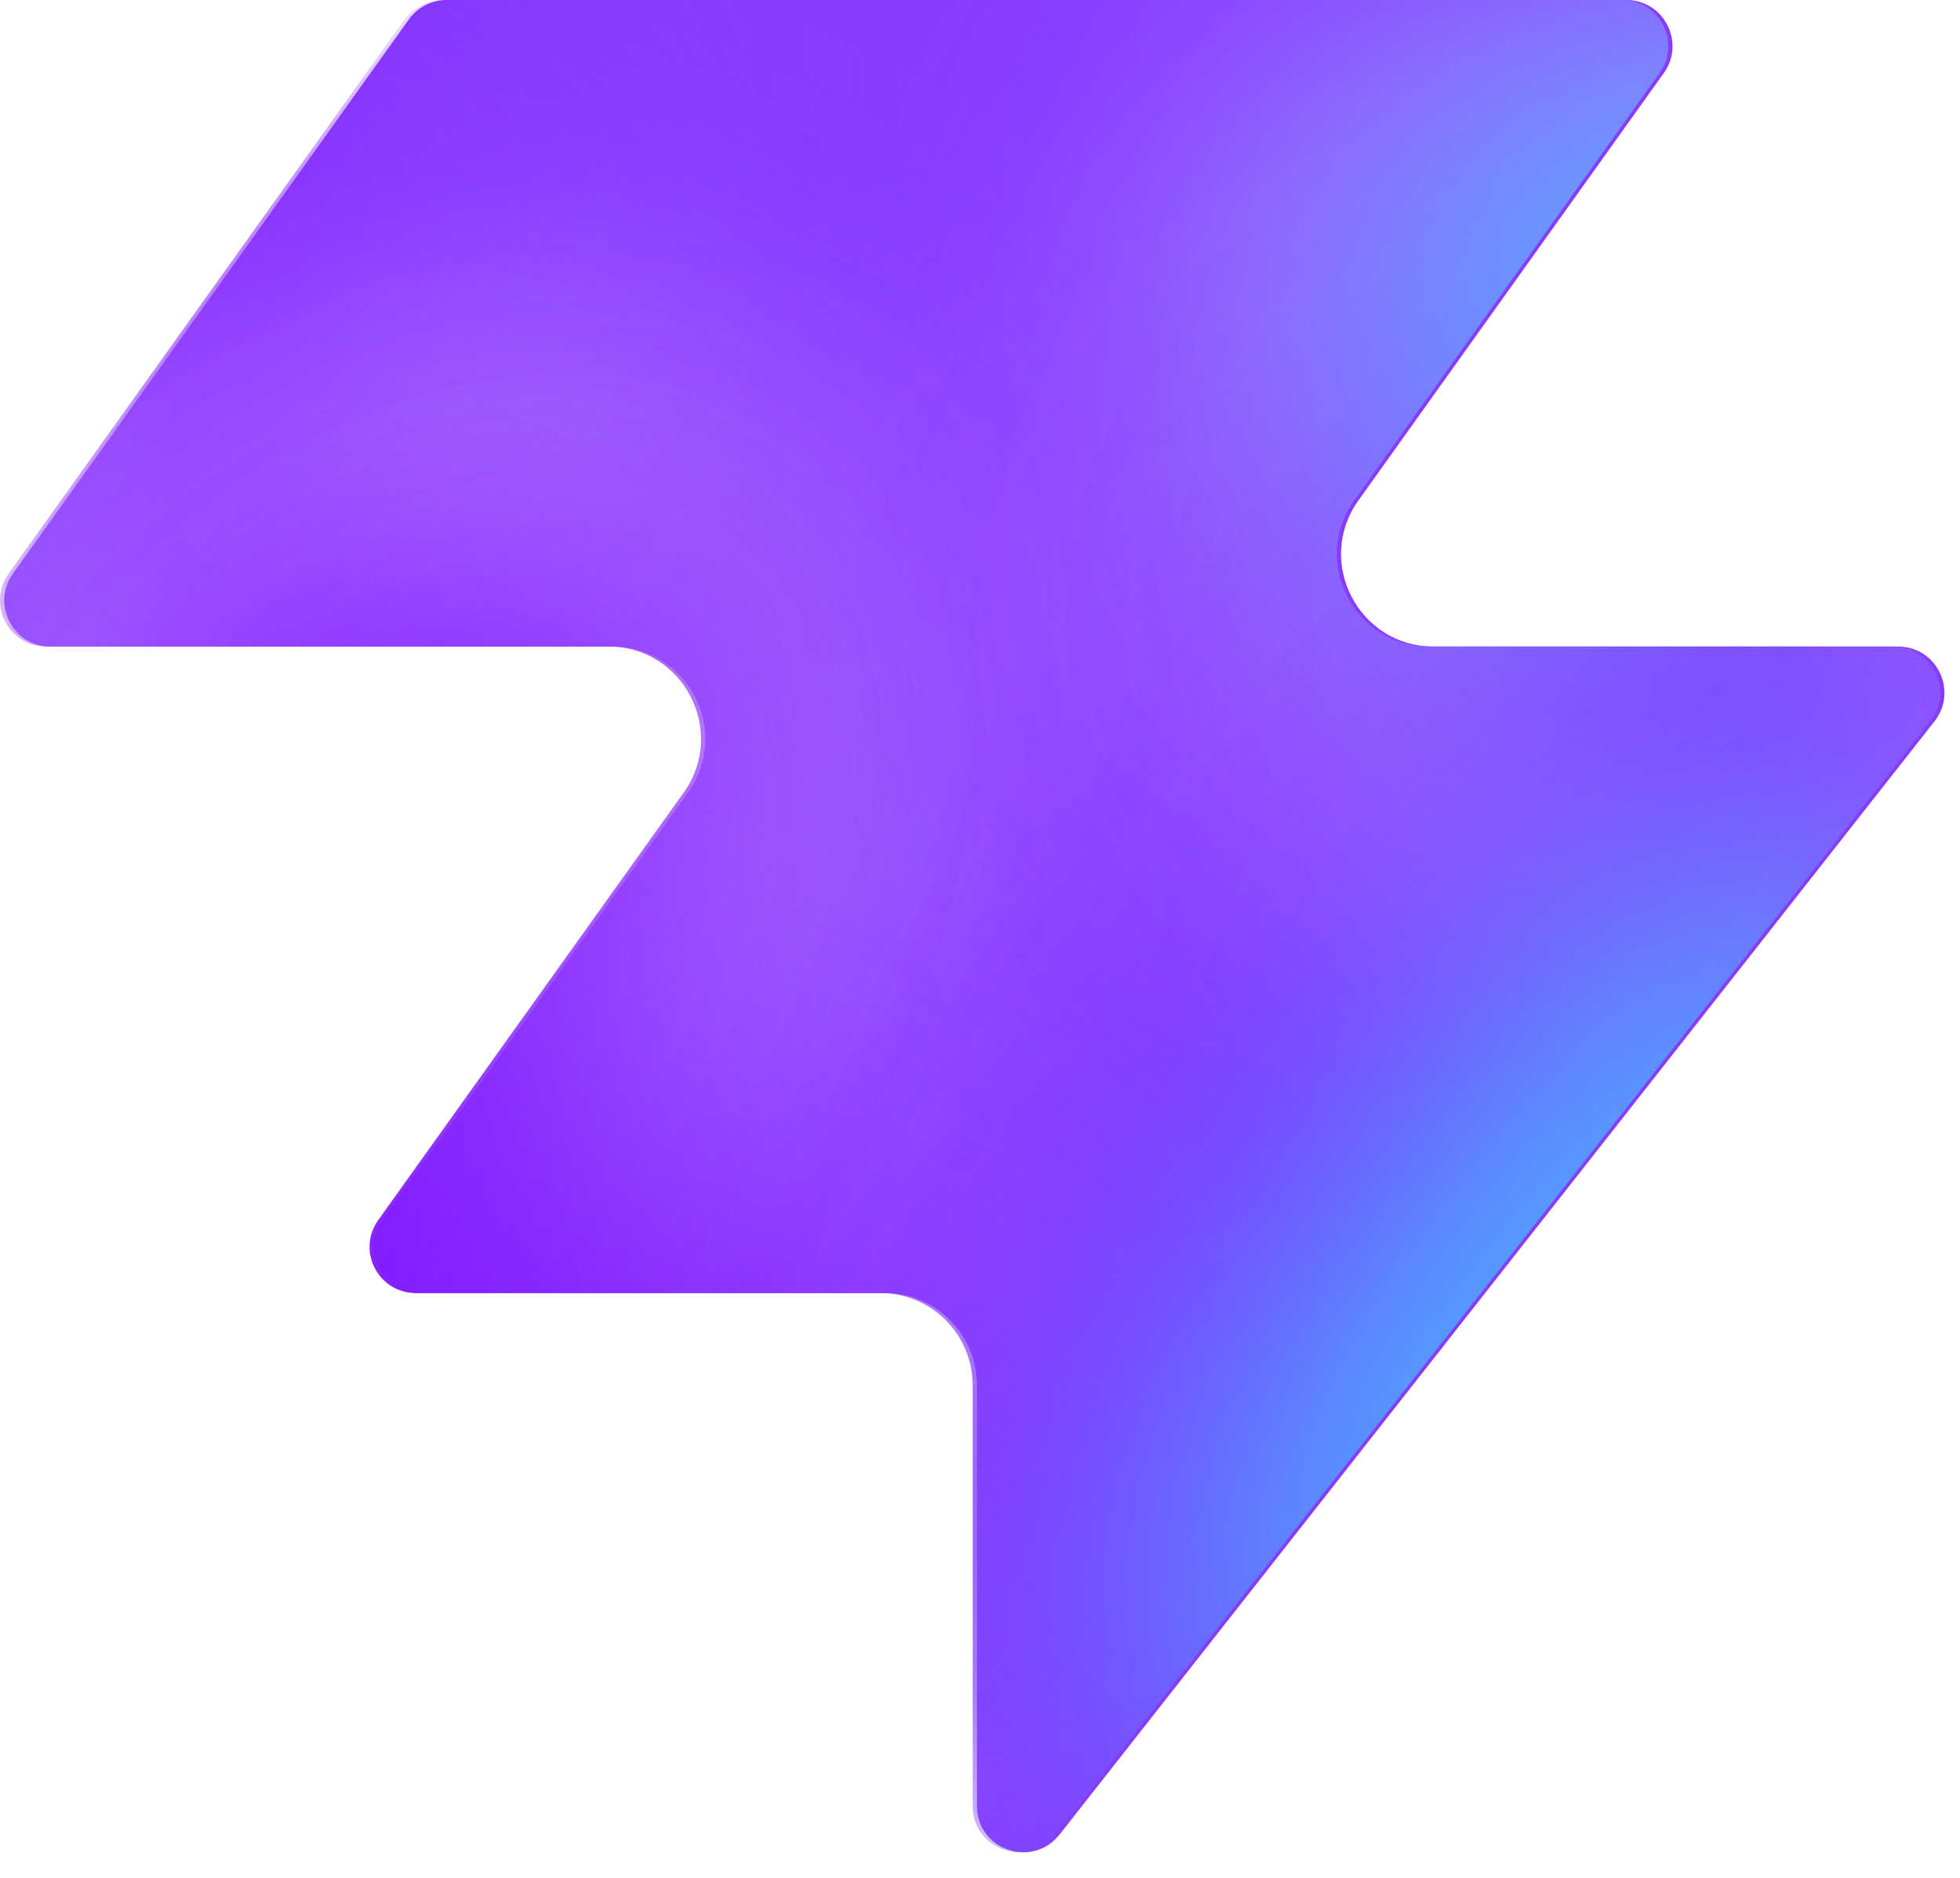
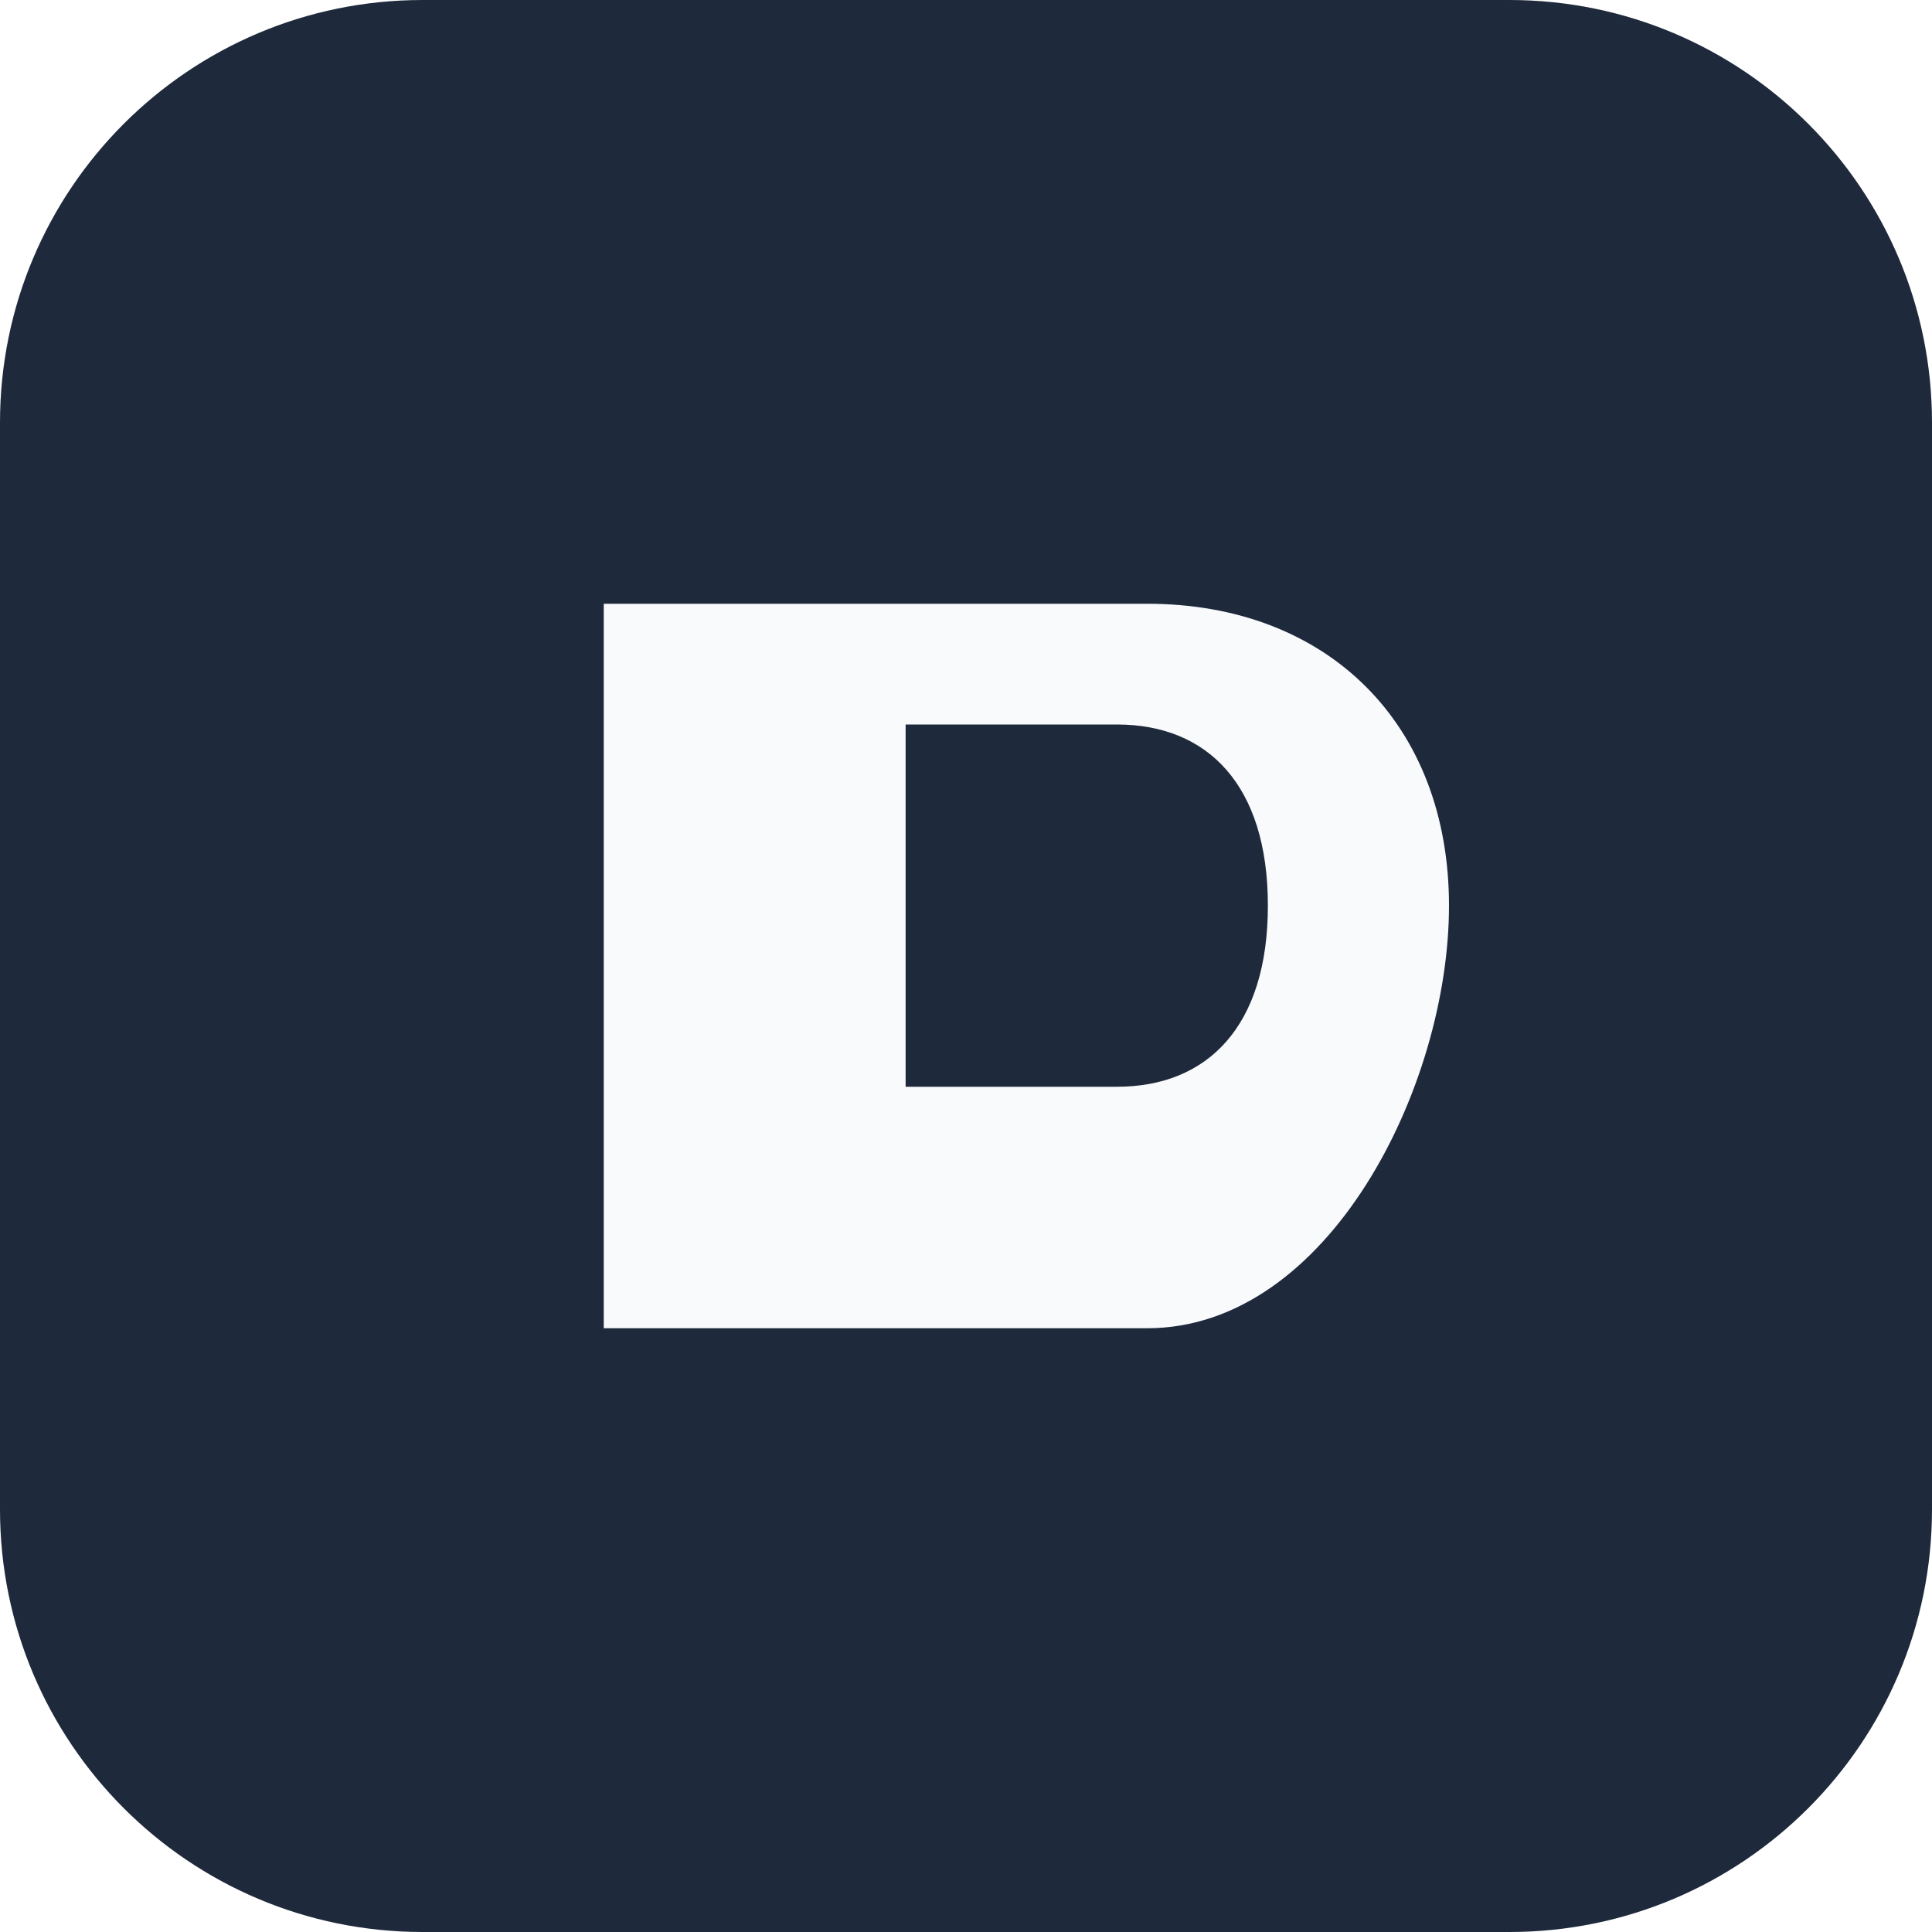
- <svg xmlns="http://www.w3.org/2000/svg" width="48" height="46" fill="none" viewBox="0 0 48 46">
-   <path fill="#863bff" d="M25.946 44.938c-.664.845-2.021.375-2.021-.698V33.937a2.26 2.26 0 0 0-2.262-2.262H10.287c-.92 0-1.456-1.04-.92-1.788l7.48-10.471c1.07-1.497 0-3.578-1.842-3.578H1.237c-.92 0-1.456-1.04-.92-1.788L10.013.474c.214-.297.556-.474.92-.474h28.894c.92 0 1.456 1.04.92 1.788l-7.48 10.471c-1.07 1.498 0 3.579 1.842 3.579h11.377c.943 0 1.473 1.088.89 1.83L25.947 44.94z" style="fill:#863bff;fill:color(display-p3 .525 .23 1);fill-opacity:1" />
-   <mask id="a" width="48" height="46" x="0" y="0" maskUnits="userSpaceOnUse" style="mask-type:alpha">
-     <path fill="#000" d="M25.842 44.938c-.664.844-2.021.375-2.021-.698V33.937a2.26 2.26 0 0 0-2.262-2.262H10.183c-.92 0-1.456-1.04-.92-1.788l7.48-10.471c1.07-1.498 0-3.579-1.842-3.579H1.133c-.92 0-1.456-1.04-.92-1.787L9.91.473c.214-.297.556-.474.92-.474h28.894c.92 0 1.456 1.04.92 1.788l-7.48 10.471c-1.07 1.498 0 3.578 1.842 3.578h11.377c.943 0 1.473 1.088.89 1.832L25.843 44.94z" style="fill:#000;fill-opacity:1" />
-   </mask>
-   <g mask="url(#a)">
-     <g filter="url(#b)">
-       <ellipse cx="5.508" cy="14.704" fill="#ede6ff" rx="5.508" ry="14.704" style="fill:#ede6ff;fill:color(display-p3 .927 .903 1);fill-opacity:1" transform="matrix(.00324 1 1 -.00324 -4.47 31.516)" />
-     </g>
-     <g filter="url(#c)">
-       <ellipse cx="10.399" cy="29.851" fill="#ede6ff" rx="10.399" ry="29.851" style="fill:#ede6ff;fill:color(display-p3 .927 .903 1);fill-opacity:1" transform="matrix(.00324 1 1 -.00324 -39.328 7.883)" />
-     </g>
-     <g filter="url(#d)">
-       <ellipse cx="5.508" cy="30.487" fill="#7e14ff" rx="5.508" ry="30.487" style="fill:#7e14ff;fill:color(display-p3 .492 .077 1);fill-opacity:1" transform="rotate(89.814 -25.913 -14.639)scale(1 -1)" />
-     </g>
-     <g filter="url(#e)">
-       <ellipse cx="5.508" cy="30.599" fill="#7e14ff" rx="5.508" ry="30.599" style="fill:#7e14ff;fill:color(display-p3 .492 .077 1);fill-opacity:1" transform="rotate(89.814 -32.644 -3.334)scale(1 -1)" />
-     </g>
-     <g filter="url(#f)">
-       <ellipse cx="5.508" cy="30.599" fill="#7e14ff" rx="5.508" ry="30.599" style="fill:#7e14ff;fill:color(display-p3 .492 .077 1);fill-opacity:1" transform="matrix(.00324 1 1 -.00324 -34.34 30.47)" />
-     </g>
-     <g filter="url(#g)">
-       <ellipse cx="14.072" cy="22.078" fill="#ede6ff" rx="14.072" ry="22.078" style="fill:#ede6ff;fill:color(display-p3 .927 .903 1);fill-opacity:1" transform="rotate(93.35 24.506 48.493)scale(-1 1)" />
-     </g>
-     <g filter="url(#h)">
-       <ellipse cx="3.47" cy="21.501" fill="#7e14ff" rx="3.47" ry="21.501" style="fill:#7e14ff;fill:color(display-p3 .492 .077 1);fill-opacity:1" transform="rotate(89.009 28.708 47.59)scale(-1 1)" />
-     </g>
-     <g filter="url(#i)">
-       <ellipse cx="3.47" cy="21.501" fill="#7e14ff" rx="3.47" ry="21.501" style="fill:#7e14ff;fill:color(display-p3 .492 .077 1);fill-opacity:1" transform="rotate(89.009 28.708 47.59)scale(-1 1)" />
-     </g>
-     <g filter="url(#j)">
-       <ellipse cx=".387" cy="8.972" fill="#7e14ff" rx="4.407" ry="29.108" style="fill:#7e14ff;fill:color(display-p3 .492 .077 1);fill-opacity:1" transform="rotate(39.51 .387 8.972)" />
-     </g>
-     <g filter="url(#k)">
-       <ellipse cx="47.523" cy="-6.092" fill="#7e14ff" rx="4.407" ry="29.108" style="fill:#7e14ff;fill:color(display-p3 .492 .077 1);fill-opacity:1" transform="rotate(37.892 47.523 -6.092)" />
-     </g>
-     <g filter="url(#l)">
-       <ellipse cx="41.412" cy="6.333" fill="#47bfff" rx="5.971" ry="9.665" style="fill:#47bfff;fill:color(display-p3 .28 .748 1);fill-opacity:1" transform="rotate(37.892 41.412 6.333)" />
-     </g>
-     <g filter="url(#m)">
-       <ellipse cx="-1.879" cy="38.332" fill="#7e14ff" rx="4.407" ry="29.108" style="fill:#7e14ff;fill:color(display-p3 .492 .077 1);fill-opacity:1" transform="rotate(37.892 -1.88 38.332)" />
-     </g>
-     <g filter="url(#n)">
-       <ellipse cx="-1.879" cy="38.332" fill="#7e14ff" rx="4.407" ry="29.108" style="fill:#7e14ff;fill:color(display-p3 .492 .077 1);fill-opacity:1" transform="rotate(37.892 -1.88 38.332)" />
-     </g>
-     <g filter="url(#o)">
-       <ellipse cx="35.651" cy="29.907" fill="#7e14ff" rx="4.407" ry="29.108" style="fill:#7e14ff;fill:color(display-p3 .492 .077 1);fill-opacity:1" transform="rotate(37.892 35.651 29.907)" />
-     </g>
-     <g filter="url(#p)">
-       <ellipse cx="38.418" cy="32.4" fill="#47bfff" rx="5.971" ry="15.297" style="fill:#47bfff;fill:color(display-p3 .28 .748 1);fill-opacity:1" transform="rotate(37.892 38.418 32.4)" />
-     </g>
-   </g>
-   <defs>
-     <filter id="b" width="60.045" height="41.654" x="-19.77" y="16.149" color-interpolation-filters="sRGB" filterUnits="userSpaceOnUse">
-       <feFlood flood-opacity="0" result="BackgroundImageFix" />
-       <feBlend in="SourceGraphic" in2="BackgroundImageFix" result="shape" />
-       <feGaussianBlur result="effect1_foregroundBlur_2002_17158" stdDeviation="7.659" />
-     </filter>
-     <filter id="c" width="90.34" height="51.437" x="-54.613" y="-7.533" color-interpolation-filters="sRGB" filterUnits="userSpaceOnUse">
-       <feFlood flood-opacity="0" result="BackgroundImageFix" />
-       <feBlend in="SourceGraphic" in2="BackgroundImageFix" result="shape" />
-       <feGaussianBlur result="effect1_foregroundBlur_2002_17158" stdDeviation="7.659" />
-     </filter>
-     <filter id="d" width="79.355" height="29.4" x="-49.64" y="2.03" color-interpolation-filters="sRGB" filterUnits="userSpaceOnUse">
-       <feFlood flood-opacity="0" result="BackgroundImageFix" />
-       <feBlend in="SourceGraphic" in2="BackgroundImageFix" result="shape" />
-       <feGaussianBlur result="effect1_foregroundBlur_2002_17158" stdDeviation="4.596" />
-     </filter>
-     <filter id="e" width="79.579" height="29.4" x="-45.045" y="20.029" color-interpolation-filters="sRGB" filterUnits="userSpaceOnUse">
-       <feFlood flood-opacity="0" result="BackgroundImageFix" />
-       <feBlend in="SourceGraphic" in2="BackgroundImageFix" result="shape" />
-       <feGaussianBlur result="effect1_foregroundBlur_2002_17158" stdDeviation="4.596" />
-     </filter>
-     <filter id="f" width="79.579" height="29.4" x="-43.513" y="21.178" color-interpolation-filters="sRGB" filterUnits="userSpaceOnUse">
-       <feFlood flood-opacity="0" result="BackgroundImageFix" />
-       <feBlend in="SourceGraphic" in2="BackgroundImageFix" result="shape" />
-       <feGaussianBlur result="effect1_foregroundBlur_2002_17158" stdDeviation="4.596" />
-     </filter>
-     <filter id="g" width="74.749" height="58.852" x="15.756" y="-17.901" color-interpolation-filters="sRGB" filterUnits="userSpaceOnUse">
-       <feFlood flood-opacity="0" result="BackgroundImageFix" />
-       <feBlend in="SourceGraphic" in2="BackgroundImageFix" result="shape" />
-       <feGaussianBlur result="effect1_foregroundBlur_2002_17158" stdDeviation="7.659" />
-     </filter>
-     <filter id="h" width="61.377" height="25.362" x="23.548" y="2.284" color-interpolation-filters="sRGB" filterUnits="userSpaceOnUse">
-       <feFlood flood-opacity="0" result="BackgroundImageFix" />
-       <feBlend in="SourceGraphic" in2="BackgroundImageFix" result="shape" />
-       <feGaussianBlur result="effect1_foregroundBlur_2002_17158" stdDeviation="4.596" />
-     </filter>
-     <filter id="i" width="61.377" height="25.362" x="23.548" y="2.284" color-interpolation-filters="sRGB" filterUnits="userSpaceOnUse">
-       <feFlood flood-opacity="0" result="BackgroundImageFix" />
-       <feBlend in="SourceGraphic" in2="BackgroundImageFix" result="shape" />
-       <feGaussianBlur result="effect1_foregroundBlur_2002_17158" stdDeviation="4.596" />
-     </filter>
-     <filter id="j" width="56.045" height="63.649" x="-27.636" y="-22.853" color-interpolation-filters="sRGB" filterUnits="userSpaceOnUse">
-       <feFlood flood-opacity="0" result="BackgroundImageFix" />
-       <feBlend in="SourceGraphic" in2="BackgroundImageFix" result="shape" />
-       <feGaussianBlur result="effect1_foregroundBlur_2002_17158" stdDeviation="4.596" />
-     </filter>
-     <filter id="k" width="54.814" height="64.646" x="20.116" y="-38.415" color-interpolation-filters="sRGB" filterUnits="userSpaceOnUse">
-       <feFlood flood-opacity="0" result="BackgroundImageFix" />
-       <feBlend in="SourceGraphic" in2="BackgroundImageFix" result="shape" />
-       <feGaussianBlur result="effect1_foregroundBlur_2002_17158" stdDeviation="4.596" />
-     </filter>
-     <filter id="l" width="33.541" height="35.313" x="24.641" y="-11.323" color-interpolation-filters="sRGB" filterUnits="userSpaceOnUse">
-       <feFlood flood-opacity="0" result="BackgroundImageFix" />
-       <feBlend in="SourceGraphic" in2="BackgroundImageFix" result="shape" />
-       <feGaussianBlur result="effect1_foregroundBlur_2002_17158" stdDeviation="4.596" />
-     </filter>
-     <filter id="m" width="54.814" height="64.646" x="-29.286" y="6.009" color-interpolation-filters="sRGB" filterUnits="userSpaceOnUse">
-       <feFlood flood-opacity="0" result="BackgroundImageFix" />
-       <feBlend in="SourceGraphic" in2="BackgroundImageFix" result="shape" />
-       <feGaussianBlur result="effect1_foregroundBlur_2002_17158" stdDeviation="4.596" />
-     </filter>
-     <filter id="n" width="54.814" height="64.646" x="-29.286" y="6.009" color-interpolation-filters="sRGB" filterUnits="userSpaceOnUse">
-       <feFlood flood-opacity="0" result="BackgroundImageFix" />
-       <feBlend in="SourceGraphic" in2="BackgroundImageFix" result="shape" />
-       <feGaussianBlur result="effect1_foregroundBlur_2002_17158" stdDeviation="4.596" />
-     </filter>
-     <filter id="o" width="54.814" height="64.646" x="8.244" y="-2.416" color-interpolation-filters="sRGB" filterUnits="userSpaceOnUse">
-       <feFlood flood-opacity="0" result="BackgroundImageFix" />
-       <feBlend in="SourceGraphic" in2="BackgroundImageFix" result="shape" />
-       <feGaussianBlur result="effect1_foregroundBlur_2002_17158" stdDeviation="4.596" />
-     </filter>
-     <filter id="p" width="39.409" height="43.623" x="18.713" y="10.588" color-interpolation-filters="sRGB" filterUnits="userSpaceOnUse">
-       <feFlood flood-opacity="0" result="BackgroundImageFix" />
-       <feBlend in="SourceGraphic" in2="BackgroundImageFix" result="shape" />
-       <feGaussianBlur result="effect1_foregroundBlur_2002_17158" stdDeviation="4.596" />
-     </filter>
-   </defs>
+ <svg xmlns="http://www.w3.org/2000/svg" viewBox="0 0 64 64">
+   <rect width="64" height="64" rx="14" fill="#1e293b" />
+   <path d="M20 44V20h18c6 0 10 4 10 10s-4 14-10 14H20zm10-8h7c3 0 5-2 5-6s-2-6-5-6h-7v12z" fill="#f8fafc" />
</svg>
